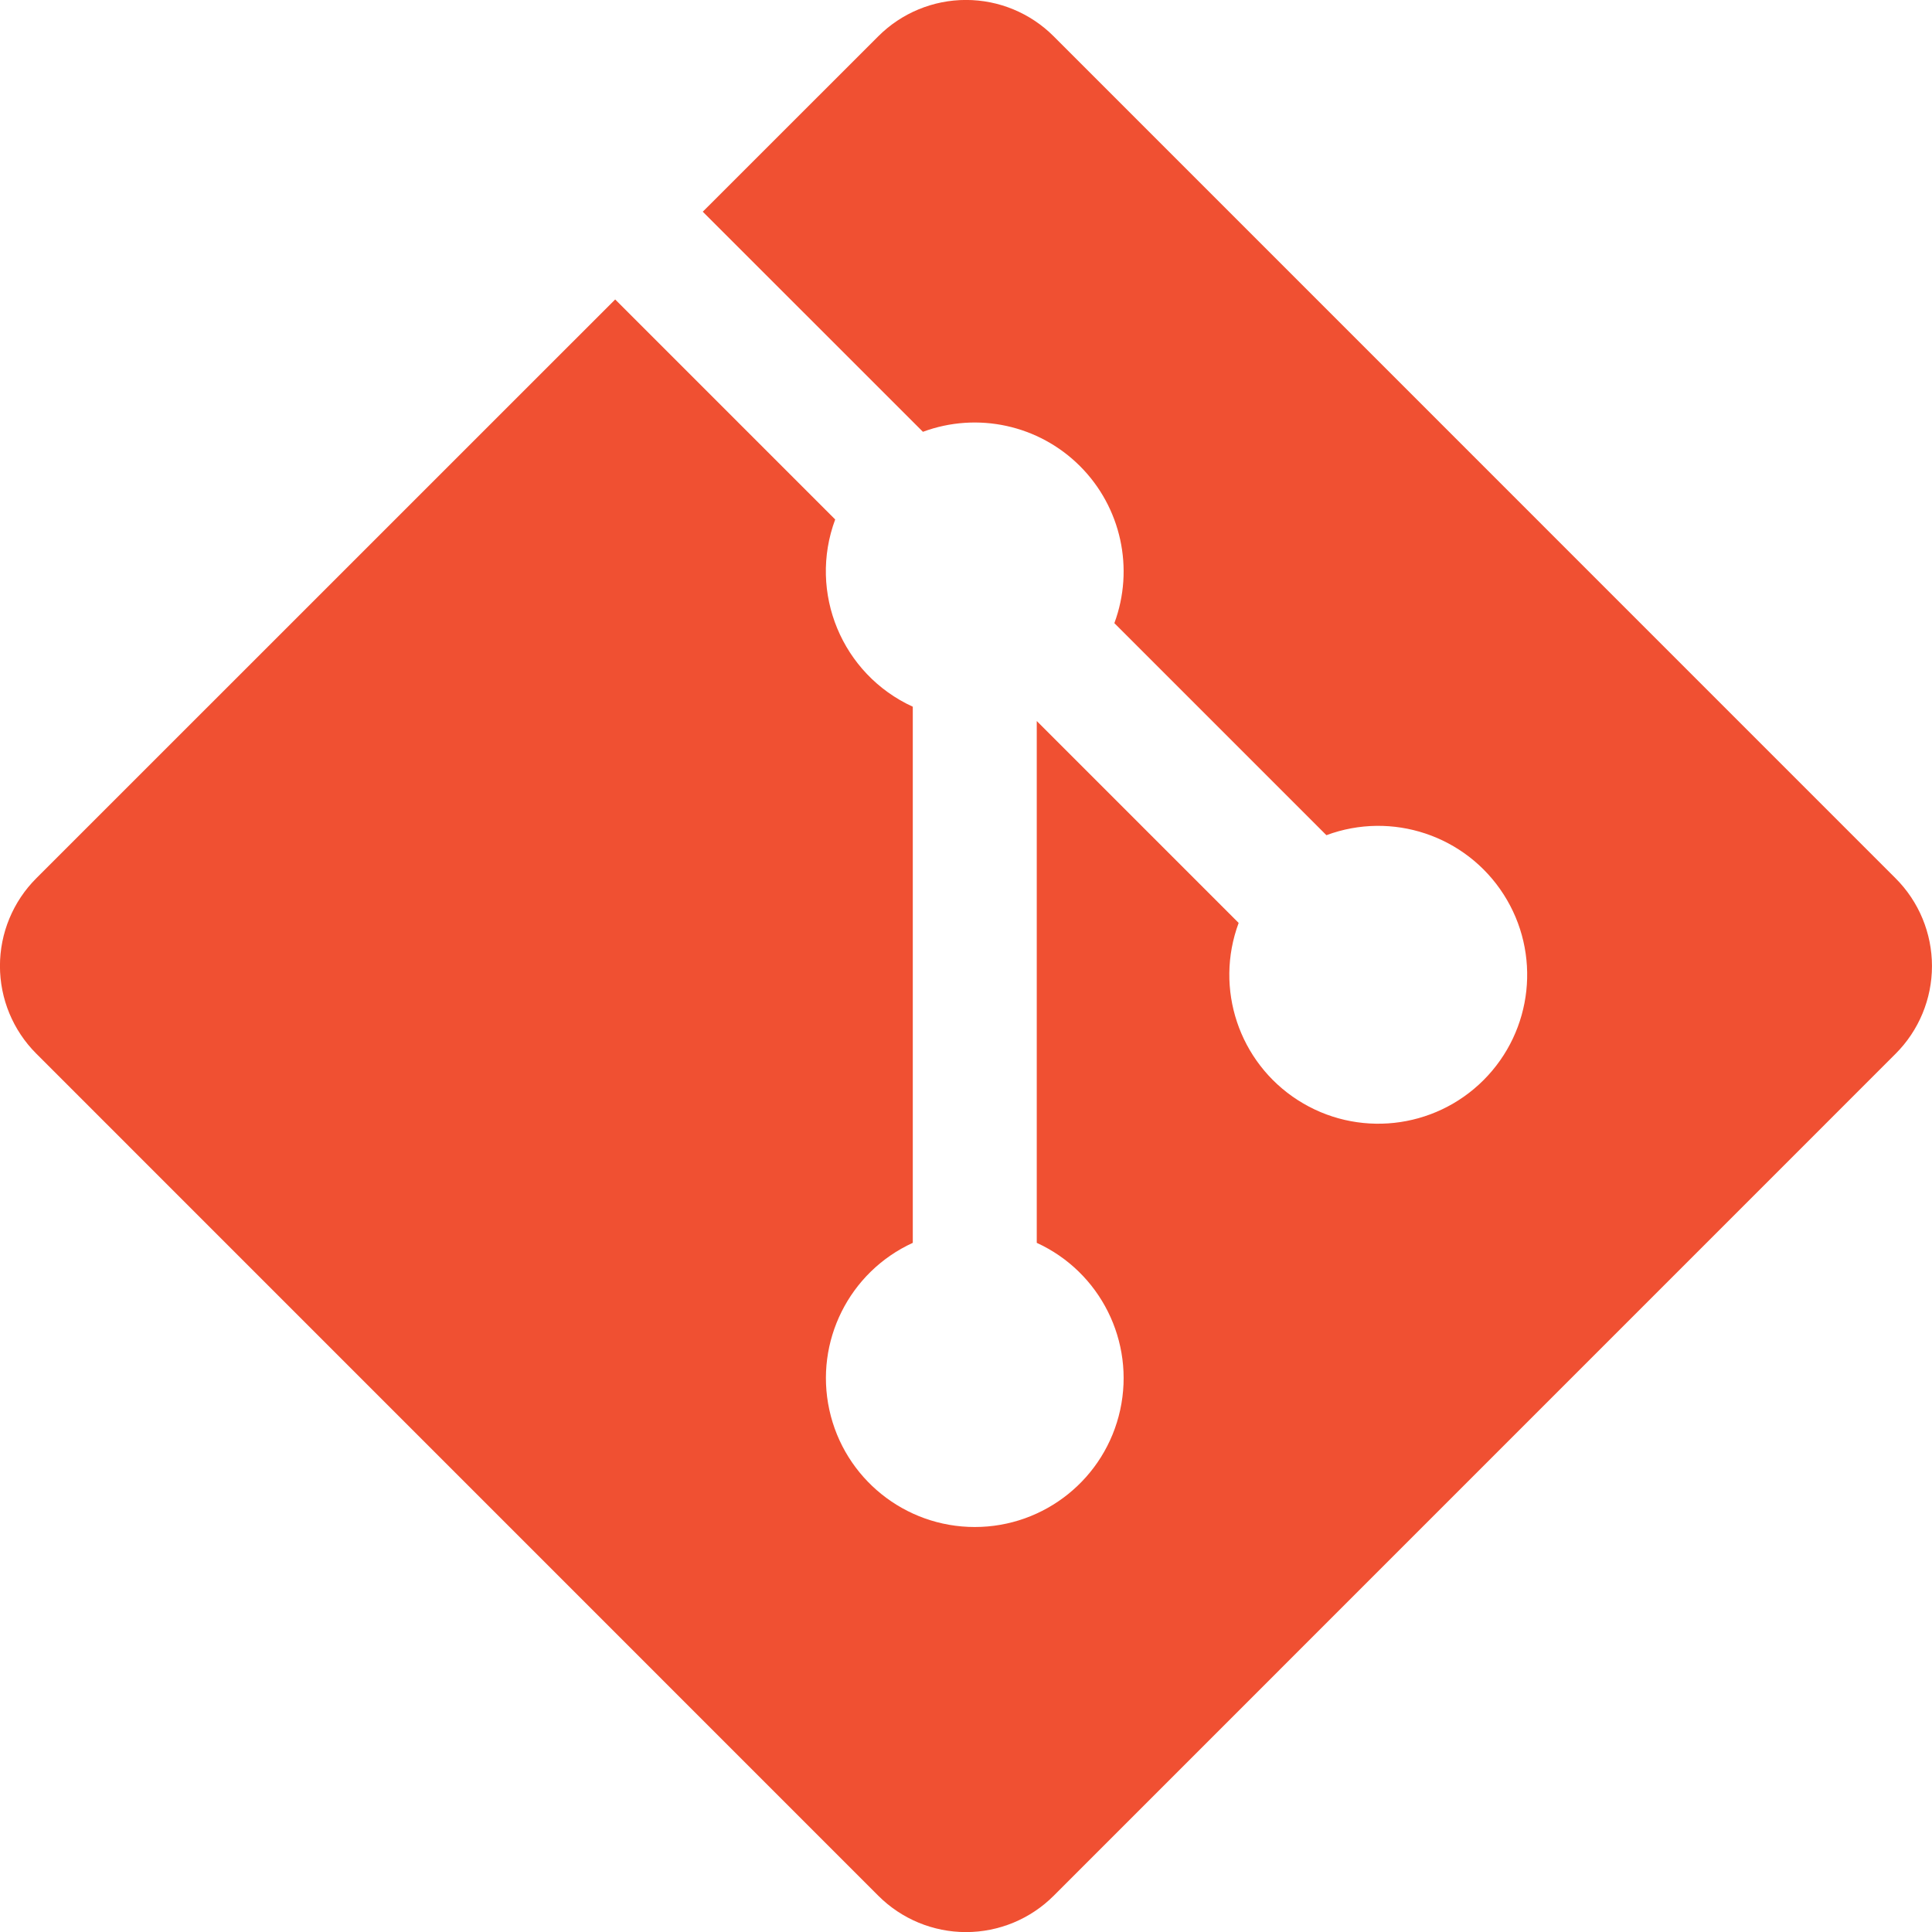
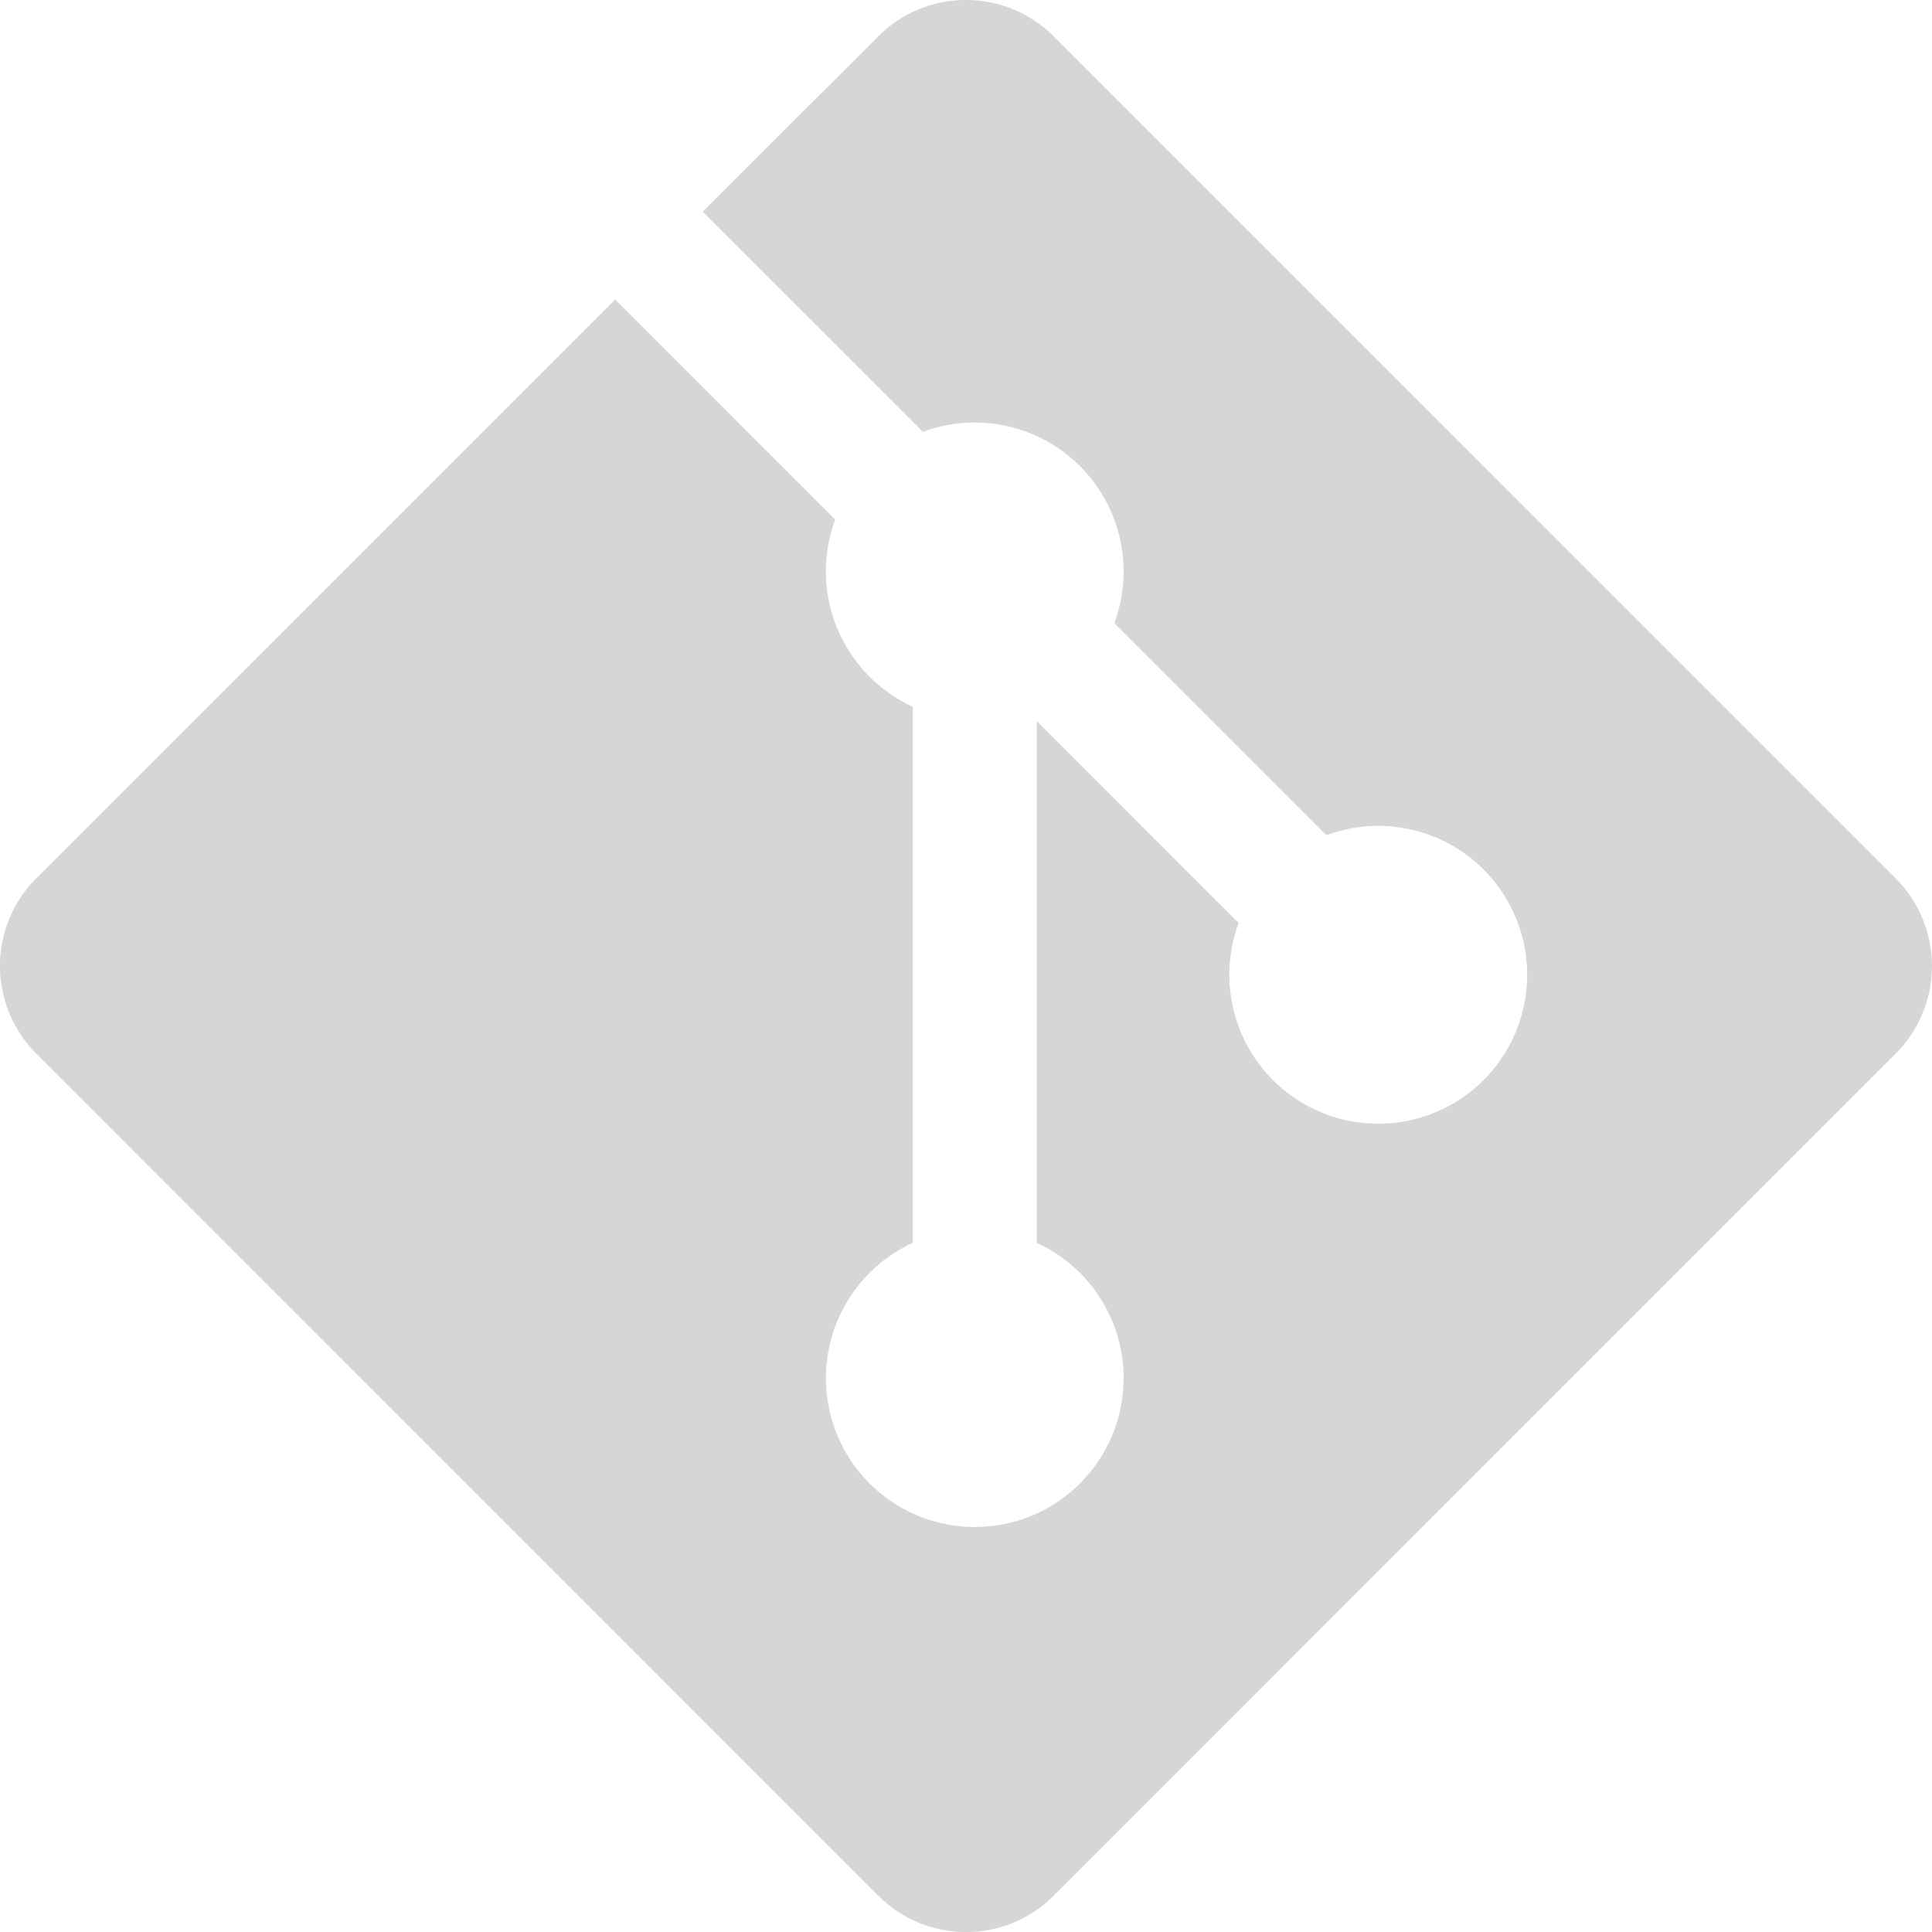
- <svg xmlns="http://www.w3.org/2000/svg" fill="#F05032" role="img" viewBox="0 0 24 24">
+ <svg xmlns="http://www.w3.org/2000/svg" fill="#d6d6d6" role="img" viewBox="0 0 24 24">
  <path d="M13.09 23.549a1.54 1.54 0 0 1-2.18 0L.451 13.089a1.54 1.54 0 0 1 0-2.179l7.191-7.19 2.733 2.733a1.85 1.85 0 0 0 .964 2.326v6.66a1.849 1.849 0 1 0 1.54 0V8.957l2.508 2.508a1.85 1.85 0 1 0 1.09-1.09l-2.634-2.634a1.85 1.85 0 0 0-2.378-2.377L8.73 2.63 10.91.451a1.54 1.54 0 0 1 2.179 0l10.459 10.46a1.54 1.54 0 0 1 0 2.179z" />
</svg>
